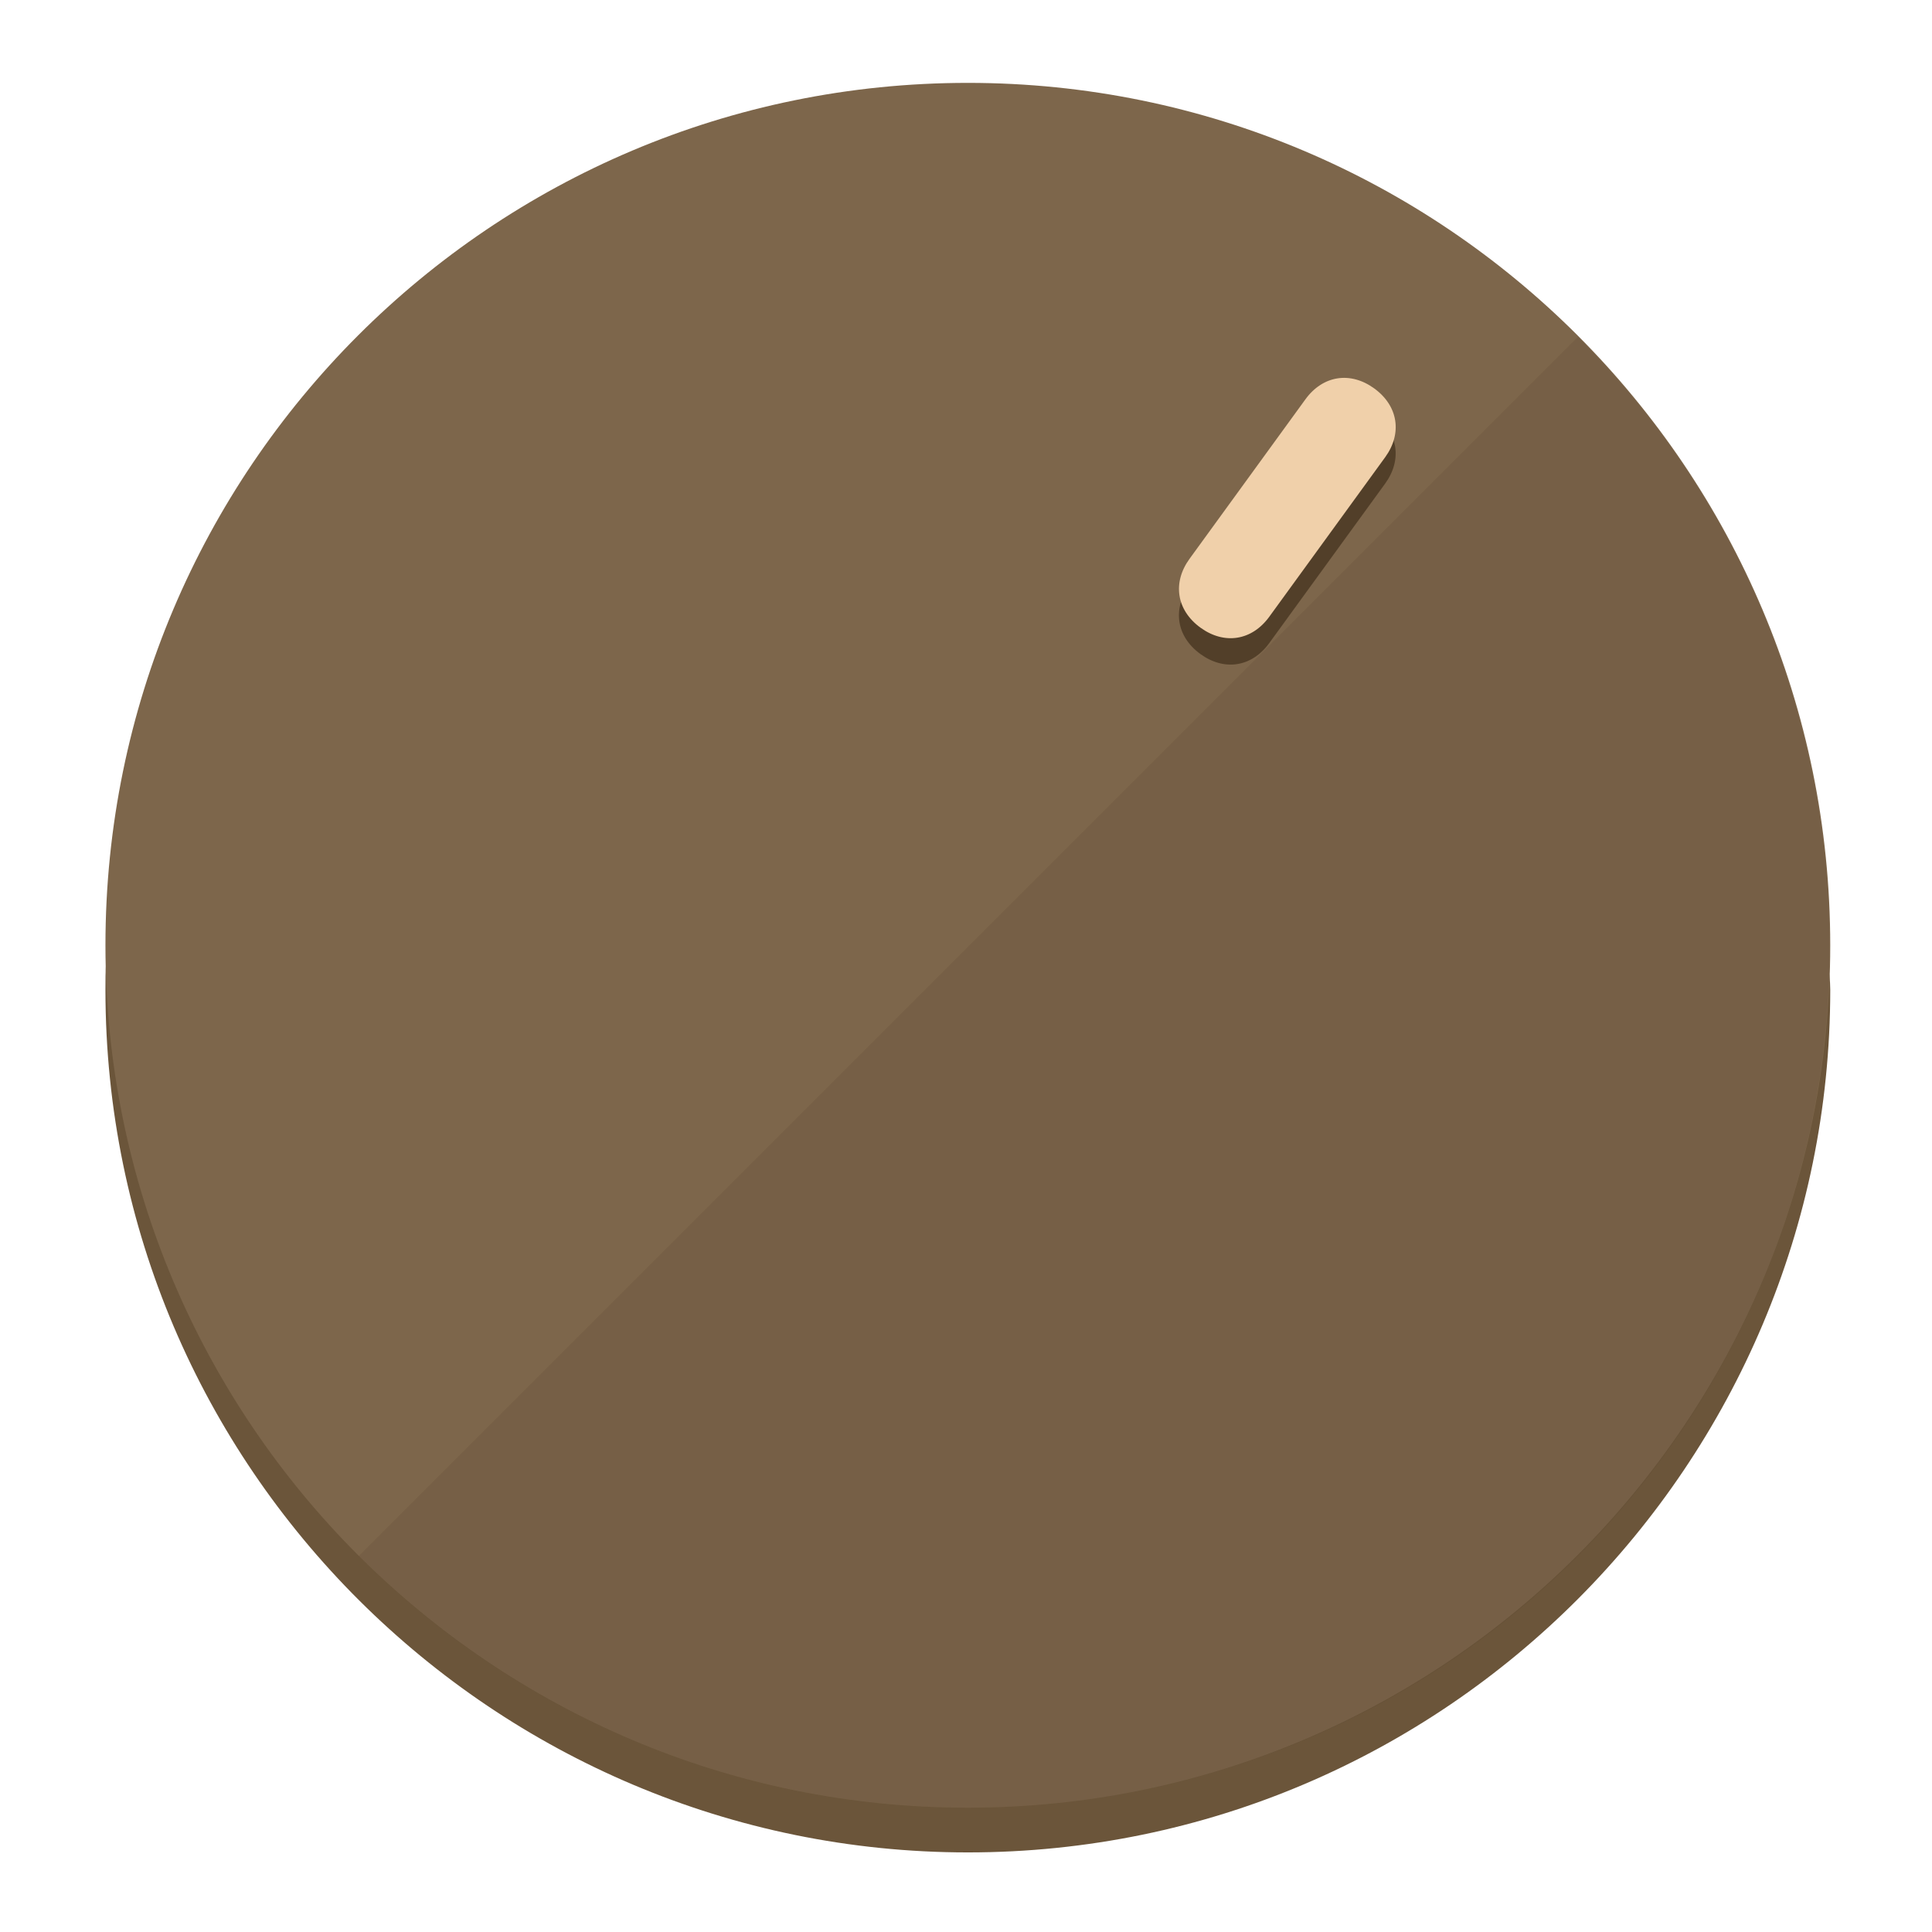
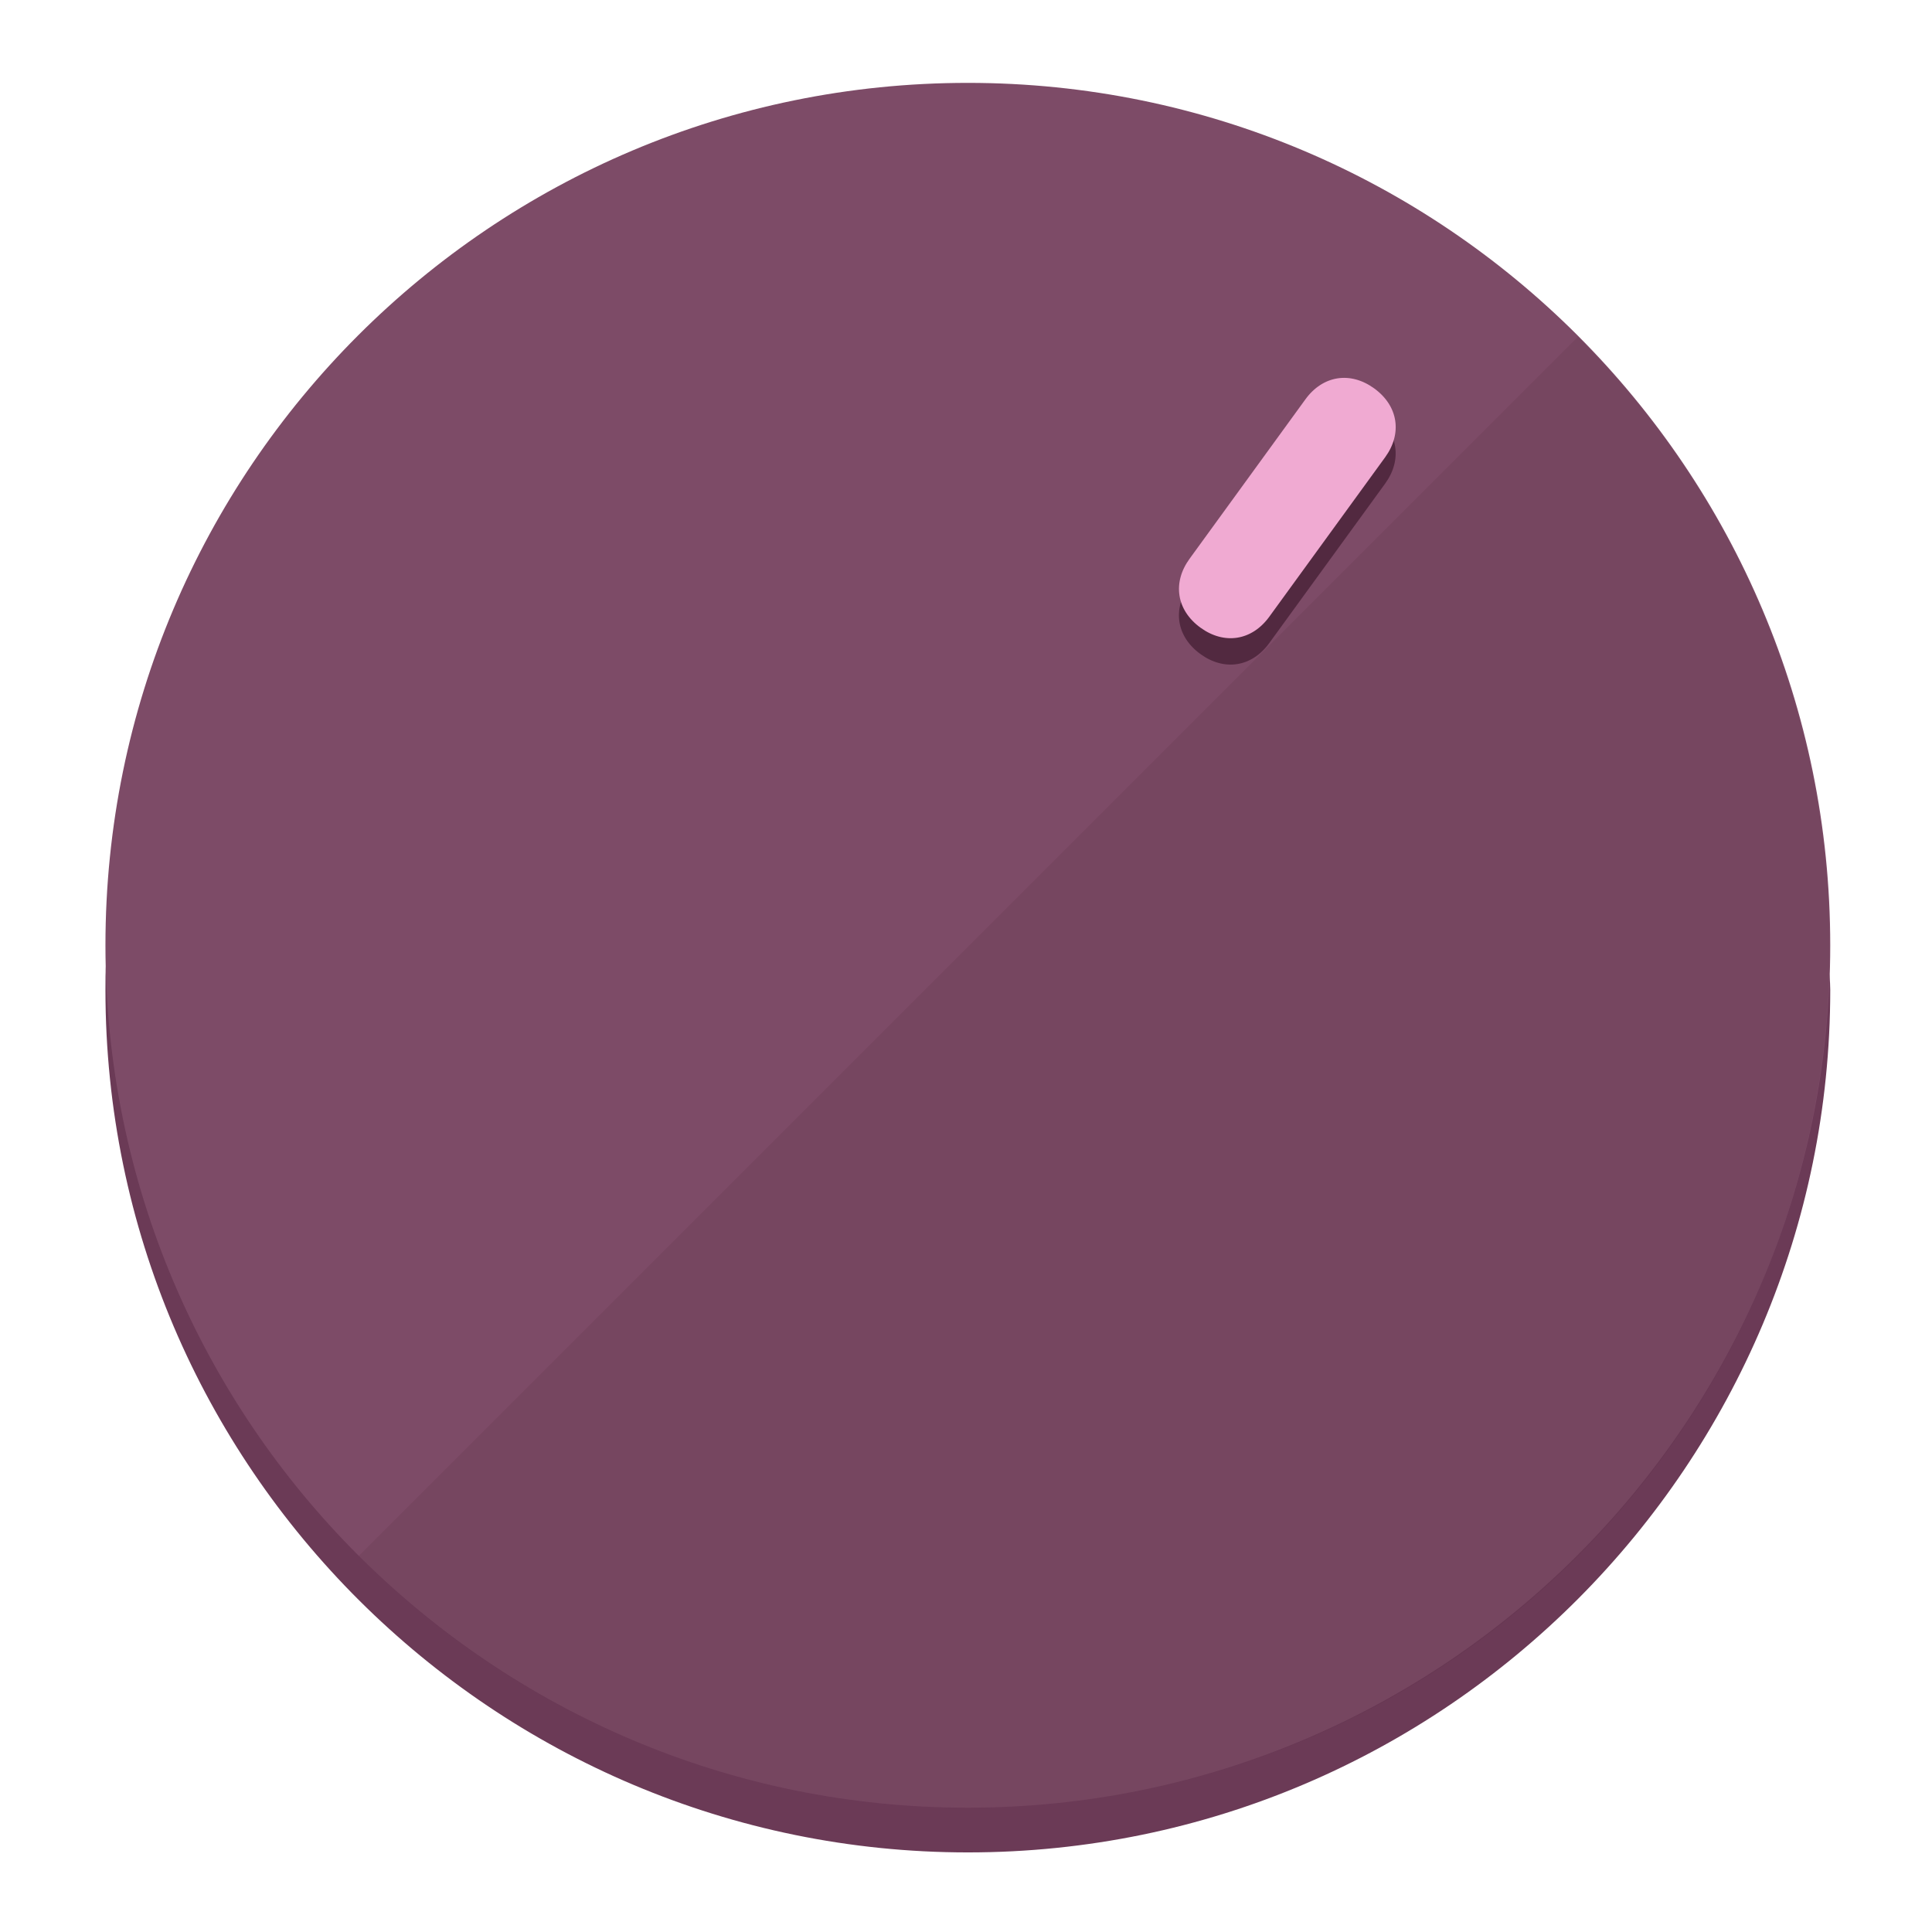
<svg xmlns="http://www.w3.org/2000/svg" height="120px" width="120px" version="1.1" id="Layer_1" viewBox="0 0 496.8 496.8" xml:space="preserve">
  <defs id="defs23" />
  <g id="g3158">
-     <path style="display:inline;fill:#6B553A;fill-opacity:1;stroke-width:1.584" d="m 248.875,445.92 c 116.582,0 212.89,-91.238 220.493,-205.286 0,5.069 1.267,8.87 1.267,13.939 0,121.651 -98.842,221.76 -221.76,221.76 -121.651,0 -221.76,-98.842 -221.76,-221.76 0,-5.069 0,-8.87 1.267,-13.939 7.603,114.048 103.91,205.286 220.493,205.286 z" id="path8" />
-     <circle style="display:inline;fill:#7D664B;fill-opacity:1;stroke-width:1.584" cx="248.875" cy="243.071" r="221.76" id="circle12" />
-     <path style="display:inline;fill:#523F29;fill-opacity:0.154;stroke-width:1.587" d="m 405.744,86.606 c 86.308,86.308 86.308,227.193 0,313.5 -86.308,86.308 -227.193,86.308 -313.5,0" id="path14" />
+     <path style="display:inline;fill:#6B3A56;fill-opacity:1;stroke-width:1.584" d="m 248.875,445.92 c 116.582,0 212.89,-91.238 220.493,-205.286 0,5.069 1.267,8.87 1.267,13.939 0,121.651 -98.842,221.76 -221.76,221.76 -121.651,0 -221.76,-98.842 -221.76,-221.76 0,-5.069 0,-8.87 1.267,-13.939 7.603,114.048 103.91,205.286 220.493,205.286 z" id="path8" />
+     <circle style="display:inline;fill:#7D4B67;fill-opacity:1;stroke-width:1.584" cx="248.875" cy="243.071" r="221.76" id="circle12" />
+     <path style="display:inline;fill:#522940;fill-opacity:0.154;stroke-width:1.587" d="m 405.744,86.606 c 86.308,86.308 86.308,227.193 0,313.5 -86.308,86.308 -227.193,86.308 -313.5,0" id="path14" />
  </g>
  <g id="g3198">
    <circle style="display:none;fill:#000000;fill-opacity:0;stroke-width:1.584" cx="344.188" cy="51.017" r="221.76" id="circle12-3" transform="rotate(36)" />
-     <path style="display:inline;fill:#523F29;fill-opacity:1;stroke-width:1.584" d="m 326.375,165.375 c -4.469,6.151 -11.549,7.272 -17.7,2.803 v 0 c -6.151,-4.469 -7.273,-11.549 -2.803,-17.7 l 29.794,-41.007 c 4.469,-6.151 11.549,-7.272 17.7,-2.803 v 0 c 6.151,4.469 7.272,11.549 2.803,17.7 z" id="path3789" />
-     <path style="display:inline;fill:#F0D0AA;stroke-width:1.584" d="m 326.385,158.59 c -4.469,6.151 -11.549,7.272 -17.7,2.803 v 0 c -6.151,-4.469 -7.272,-11.549 -2.803,-17.7 l 29.794,-41.007 c 4.469,-6.151 11.549,-7.273 17.7,-2.803 v 0 c 6.151,4.469 7.272,11.549 2.803,17.7 z" id="path915" />
+     <path style="display:inline;fill:#522940;fill-opacity:1;stroke-width:1.584" d="m 326.375,165.375 c -4.469,6.151 -11.549,7.272 -17.7,2.803 v 0 c -6.151,-4.469 -7.273,-11.549 -2.803,-17.7 l 29.794,-41.007 c 4.469,-6.151 11.549,-7.272 17.7,-2.803 v 0 c 6.151,4.469 7.272,11.549 2.803,17.7 z" id="path3789" />
+     <path style="display:inline;fill:#F0AAD2;stroke-width:1.584" d="m 326.385,158.59 c -4.469,6.151 -11.549,7.272 -17.7,2.803 v 0 c -6.151,-4.469 -7.272,-11.549 -2.803,-17.7 l 29.794,-41.007 c 4.469,-6.151 11.549,-7.273 17.7,-2.803 v 0 c 6.151,4.469 7.272,11.549 2.803,17.7 z" id="path915" />
  </g>
</svg>
